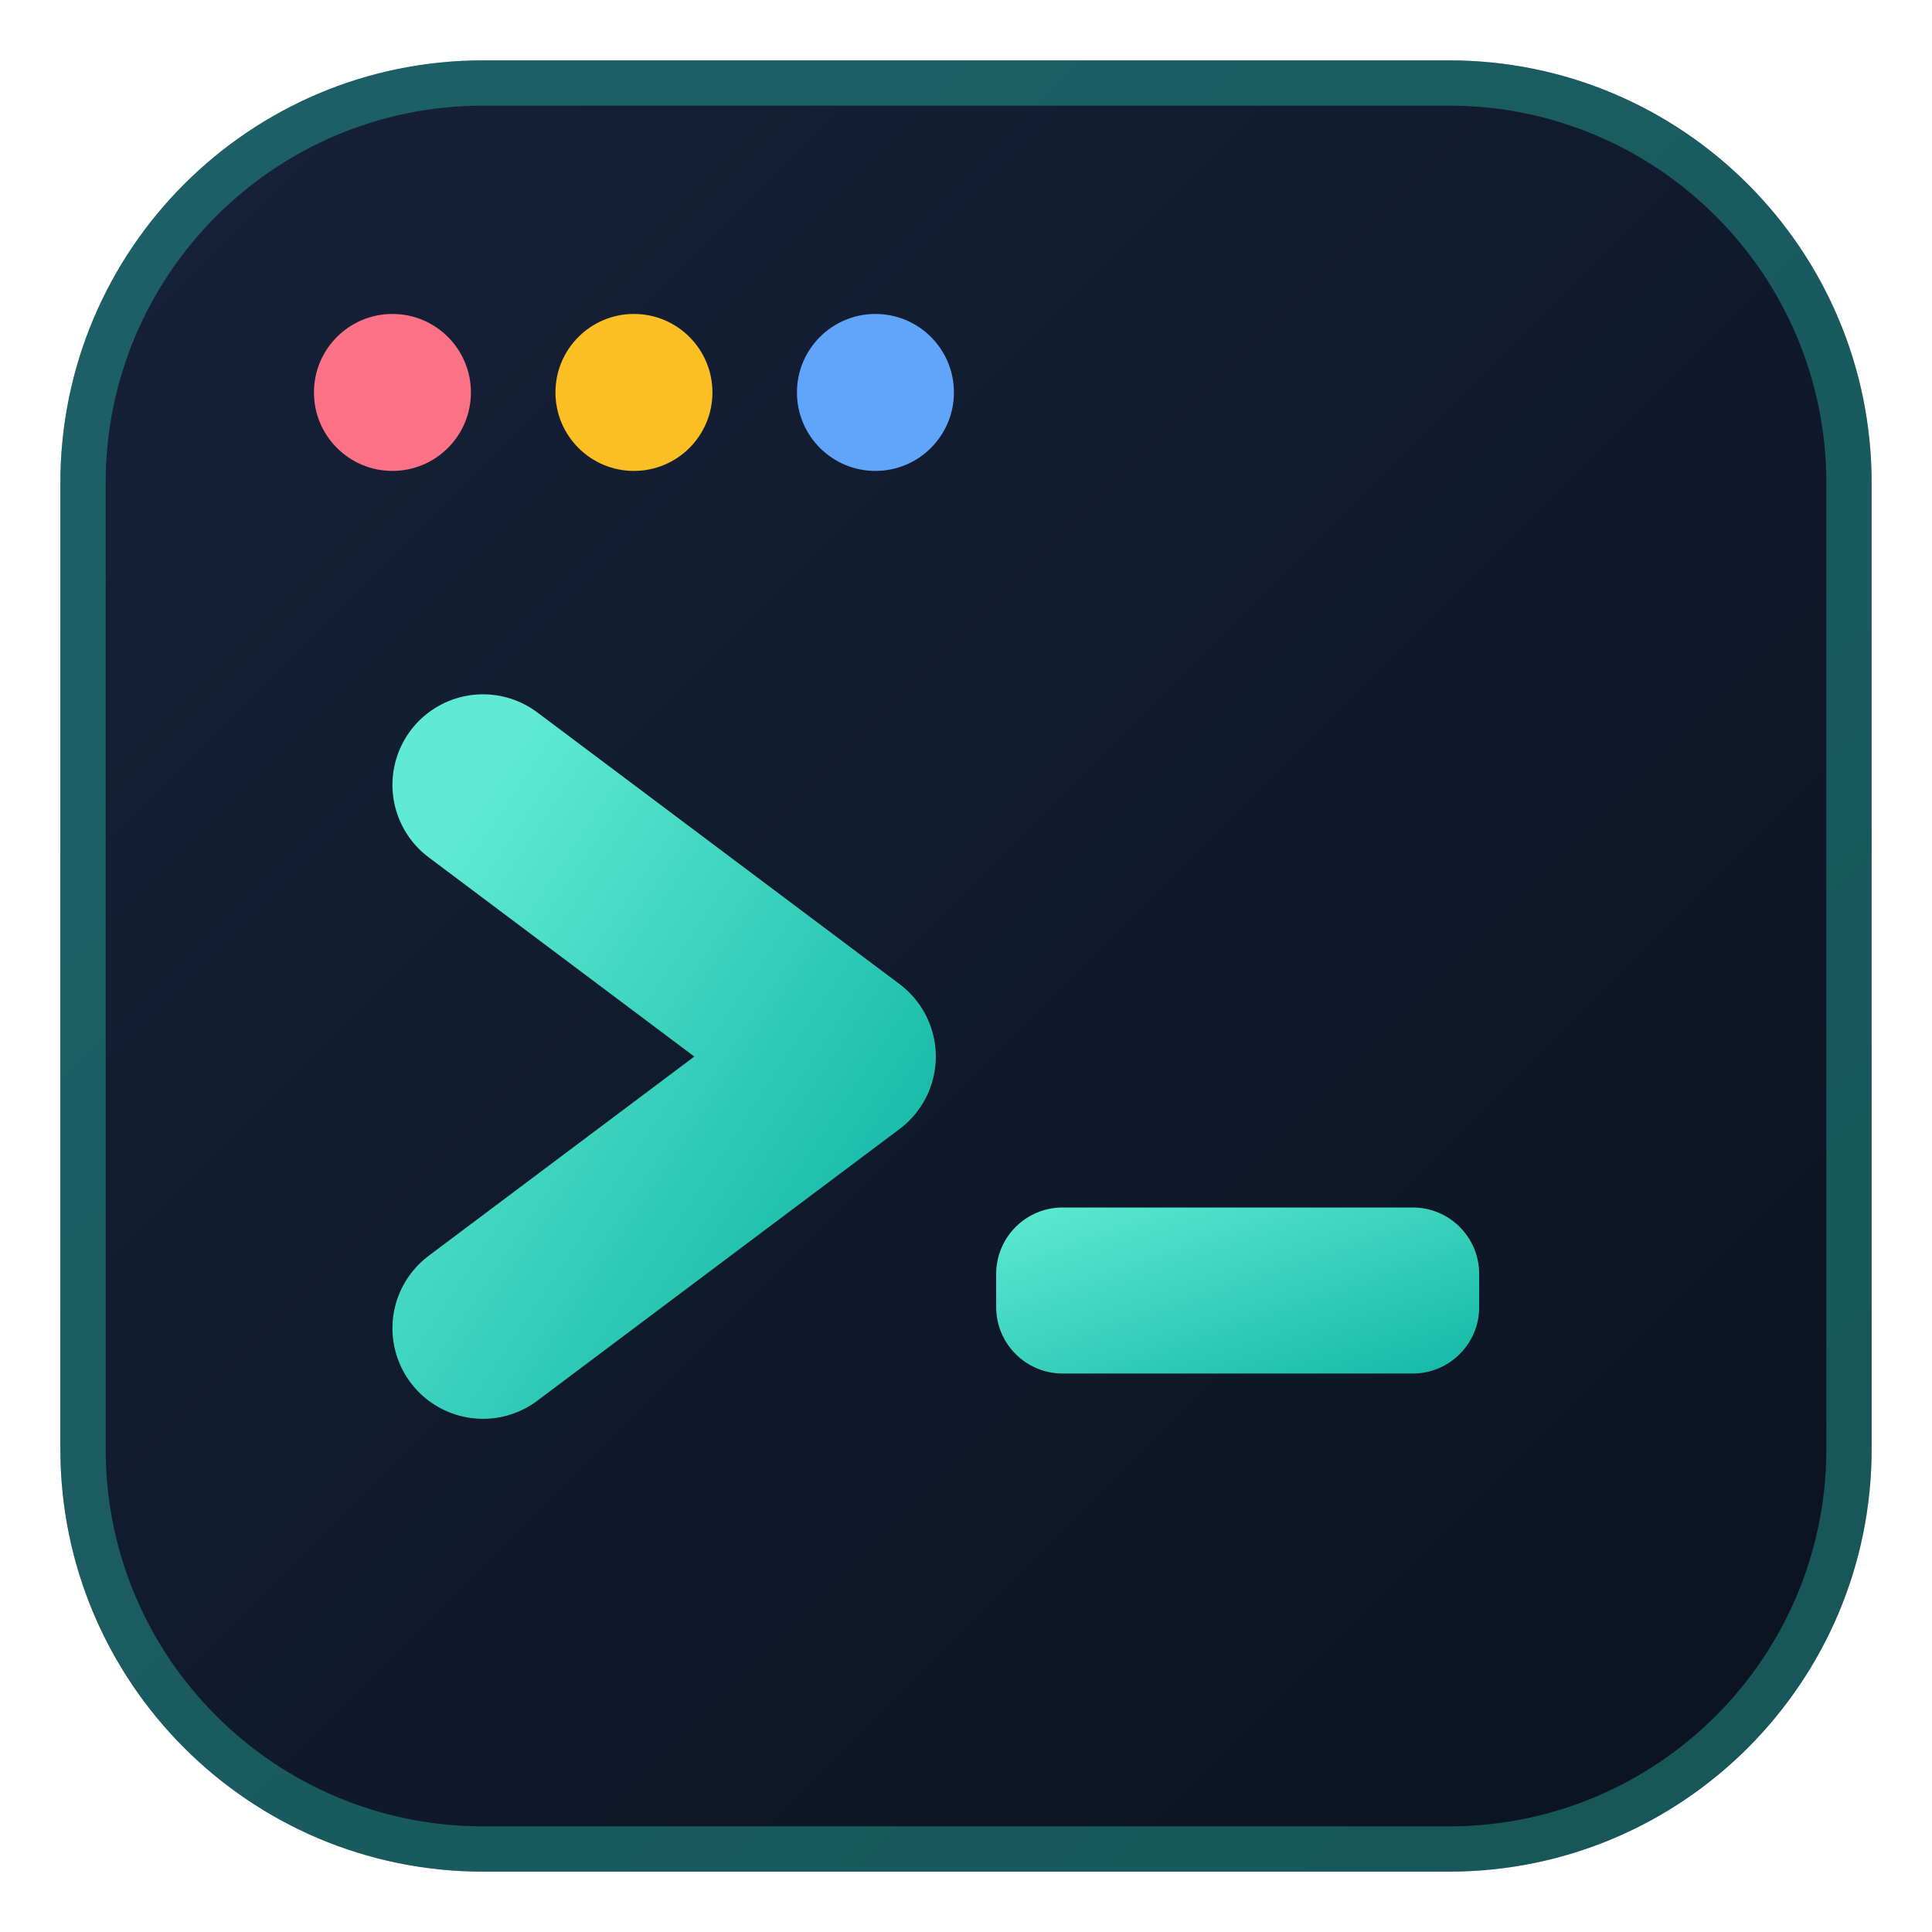
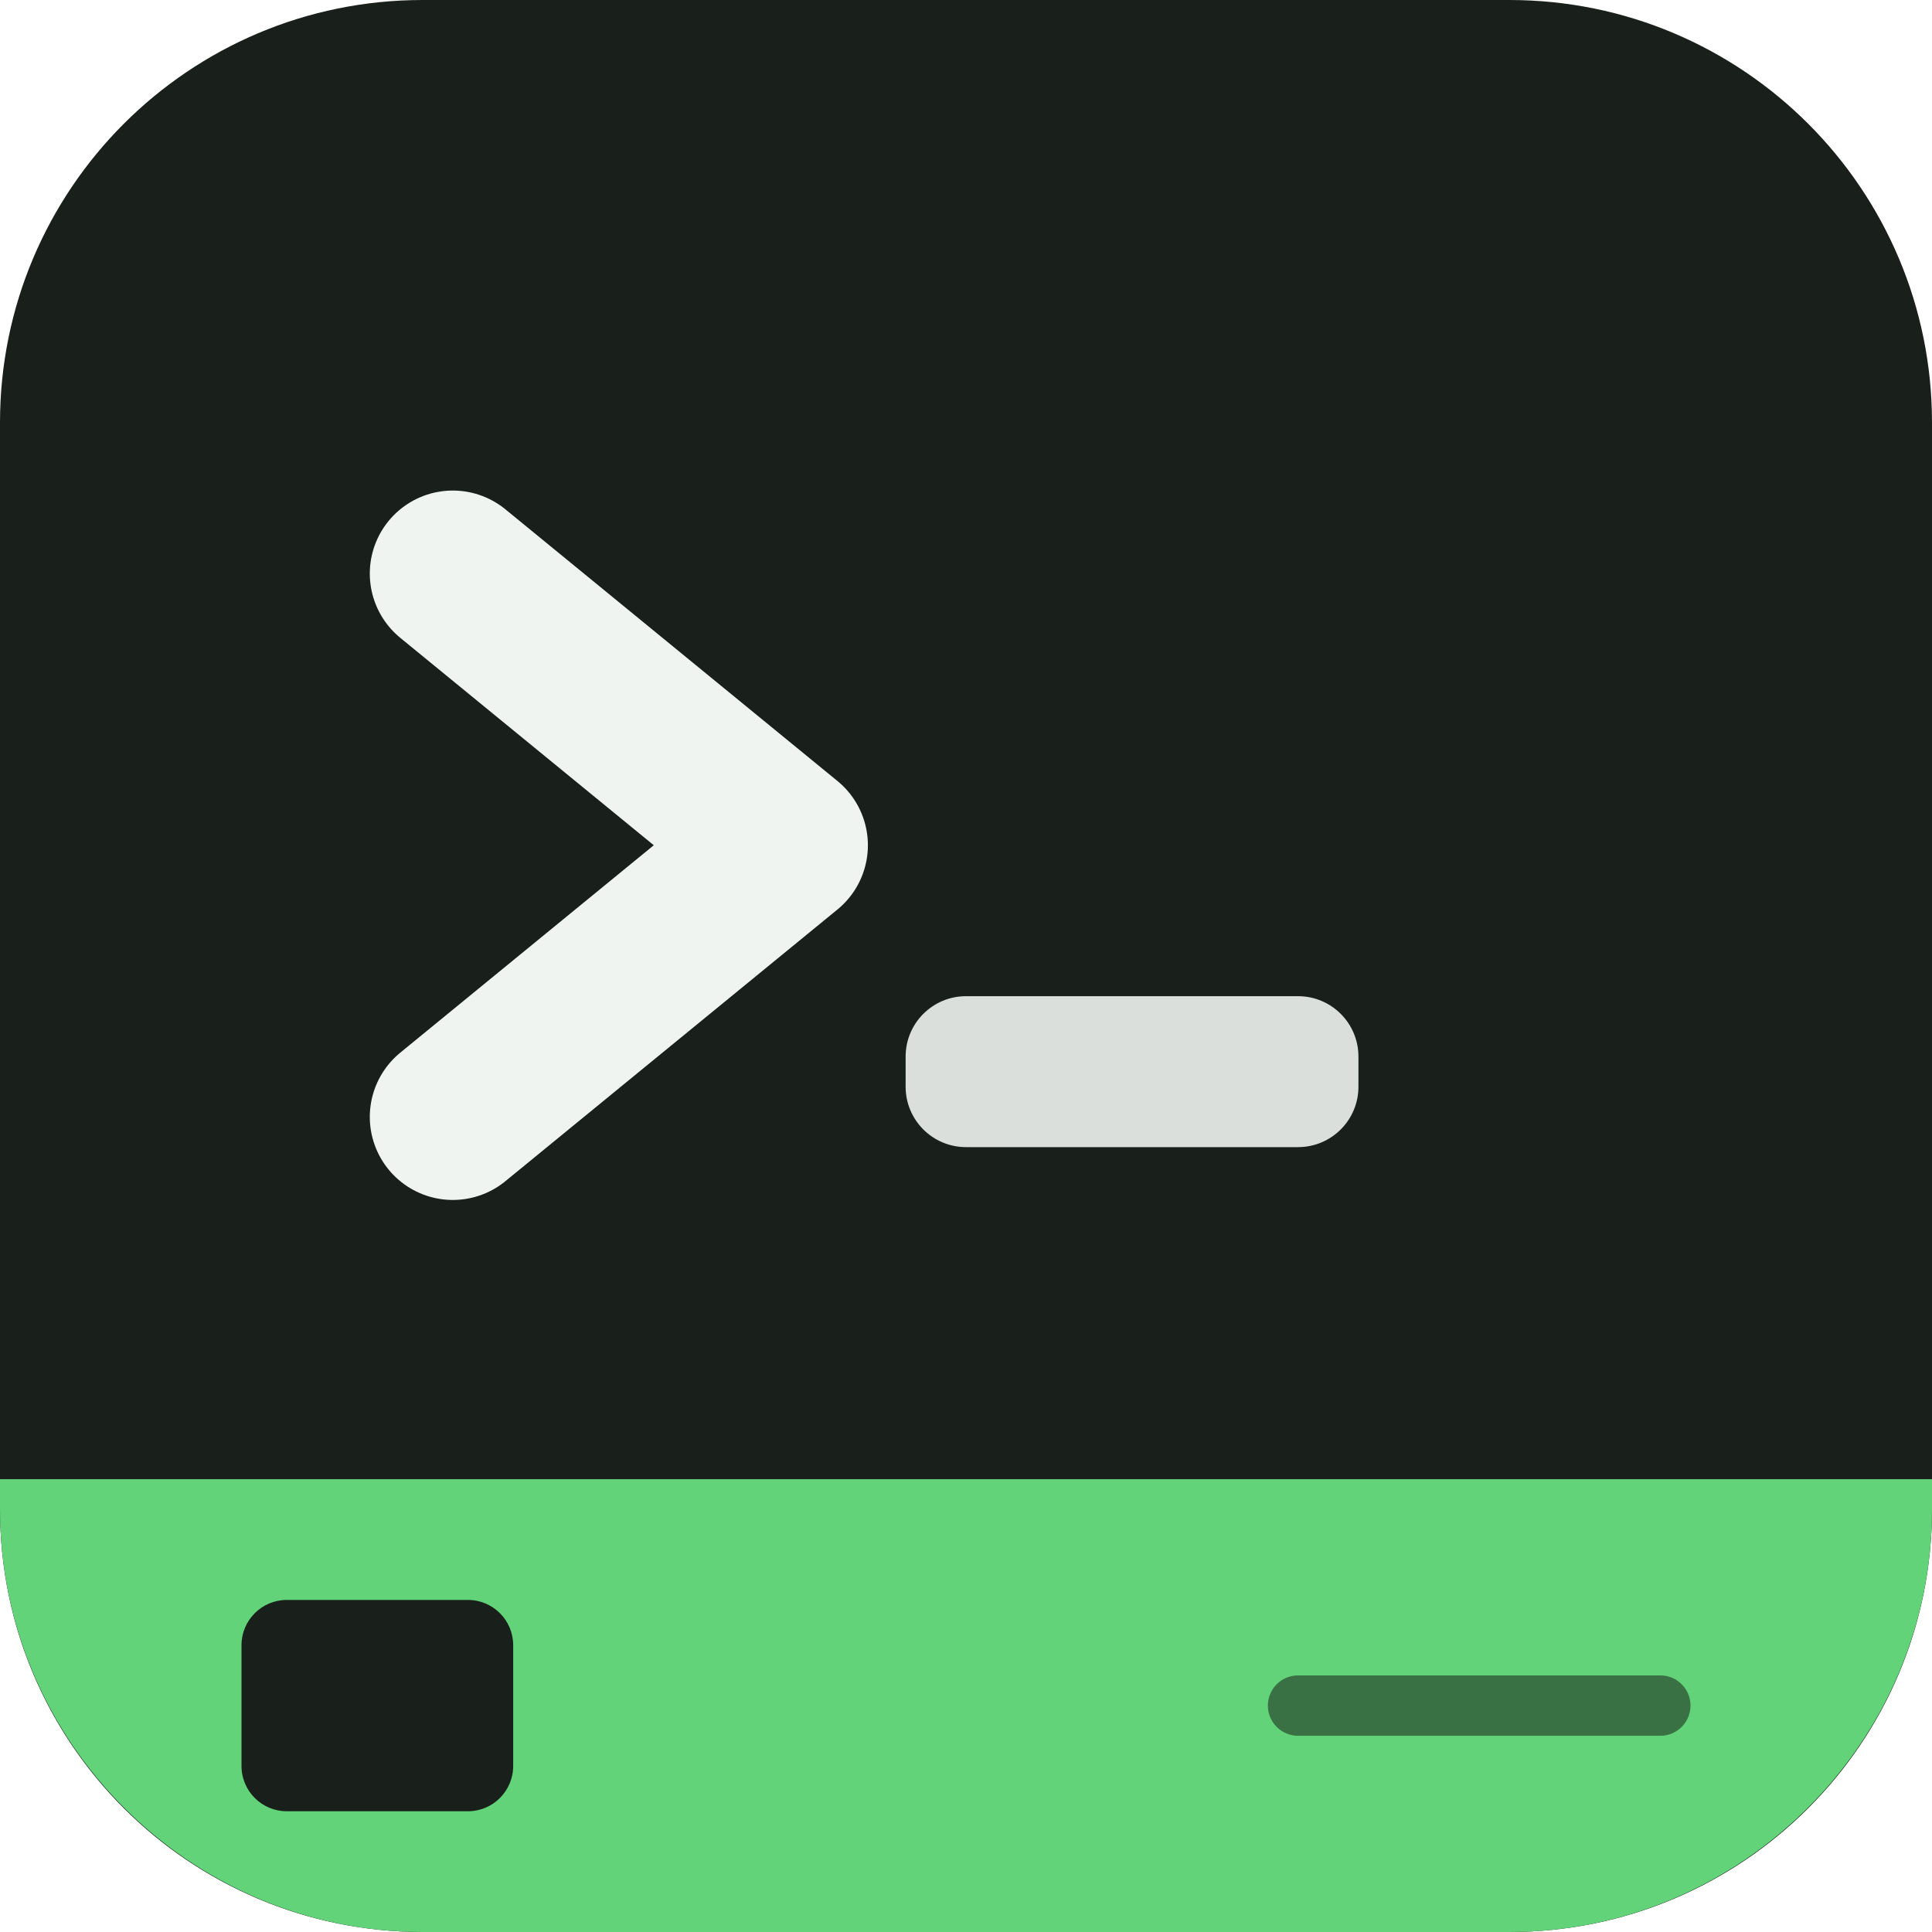
<svg xmlns="http://www.w3.org/2000/svg" viewBox="0 0 64 64" width="64" height="64" role="img" aria-label="claude-code-driver">
-   <defs>
-     <linearGradient id="tile" x1="0" y1="0" x2="1" y2="1">
-       <stop offset="0" stop-color="#16223A" />
-       <stop offset="1" stop-color="#0B1220" />
-     </linearGradient>
-     <linearGradient id="sig" x1="0" y1="0" x2="1" y2="1">
-       <stop offset="0" stop-color="#5EEAD4" />
-       <stop offset="1" stop-color="#14B8A6" />
-     </linearGradient>
-   </defs>
-   <rect x="2" y="2" width="60" height="60" rx="14" fill="url(#tile)" />
-   <rect x="2.75" y="2.75" width="58.5" height="58.5" rx="13.25" fill="none" stroke="#2DD4BF" stroke-opacity=".35" stroke-width="1.5" />
-   <circle cx="13" cy="13" r="2.6" fill="#FB7185" />
-   <circle cx="21" cy="13" r="2.6" fill="#FBBF24" />
-   <circle cx="29" cy="13" r="2.6" fill="#60A5FA" />
-   <path d="M16 26 L28 35 L16 44" fill="none" stroke="url(#sig)" stroke-width="6" stroke-linecap="round" stroke-linejoin="round" />
-   <rect x="33" y="40" width="16" height="5.5" rx="2.2" fill="url(#sig)" />
+   <rect width="64" height="64" rx="14" fill="#191F1A" />
+   <path d="M0 49H64V50C64 57.7 57.7 64 50 64H14C6.3 64 0 57.7 0 50Z" fill="#62D378" />
+   <rect x="8" y="53" width="9" height="7" rx="1.5" fill="#191F1A" />
+   <rect x="42" y="55.5" width="14" height="2" rx="1" fill="#191F1A" fill-opacity=".55" />
+   <path d="M15 19L26 28L15 37" fill="none" stroke="#F0F4F0" stroke-width="5.5" stroke-linecap="round" stroke-linejoin="round" />
+   <rect x="30" y="33" width="15" height="5" rx="2" fill="#F0F4F0" fill-opacity=".9" />
</svg>
